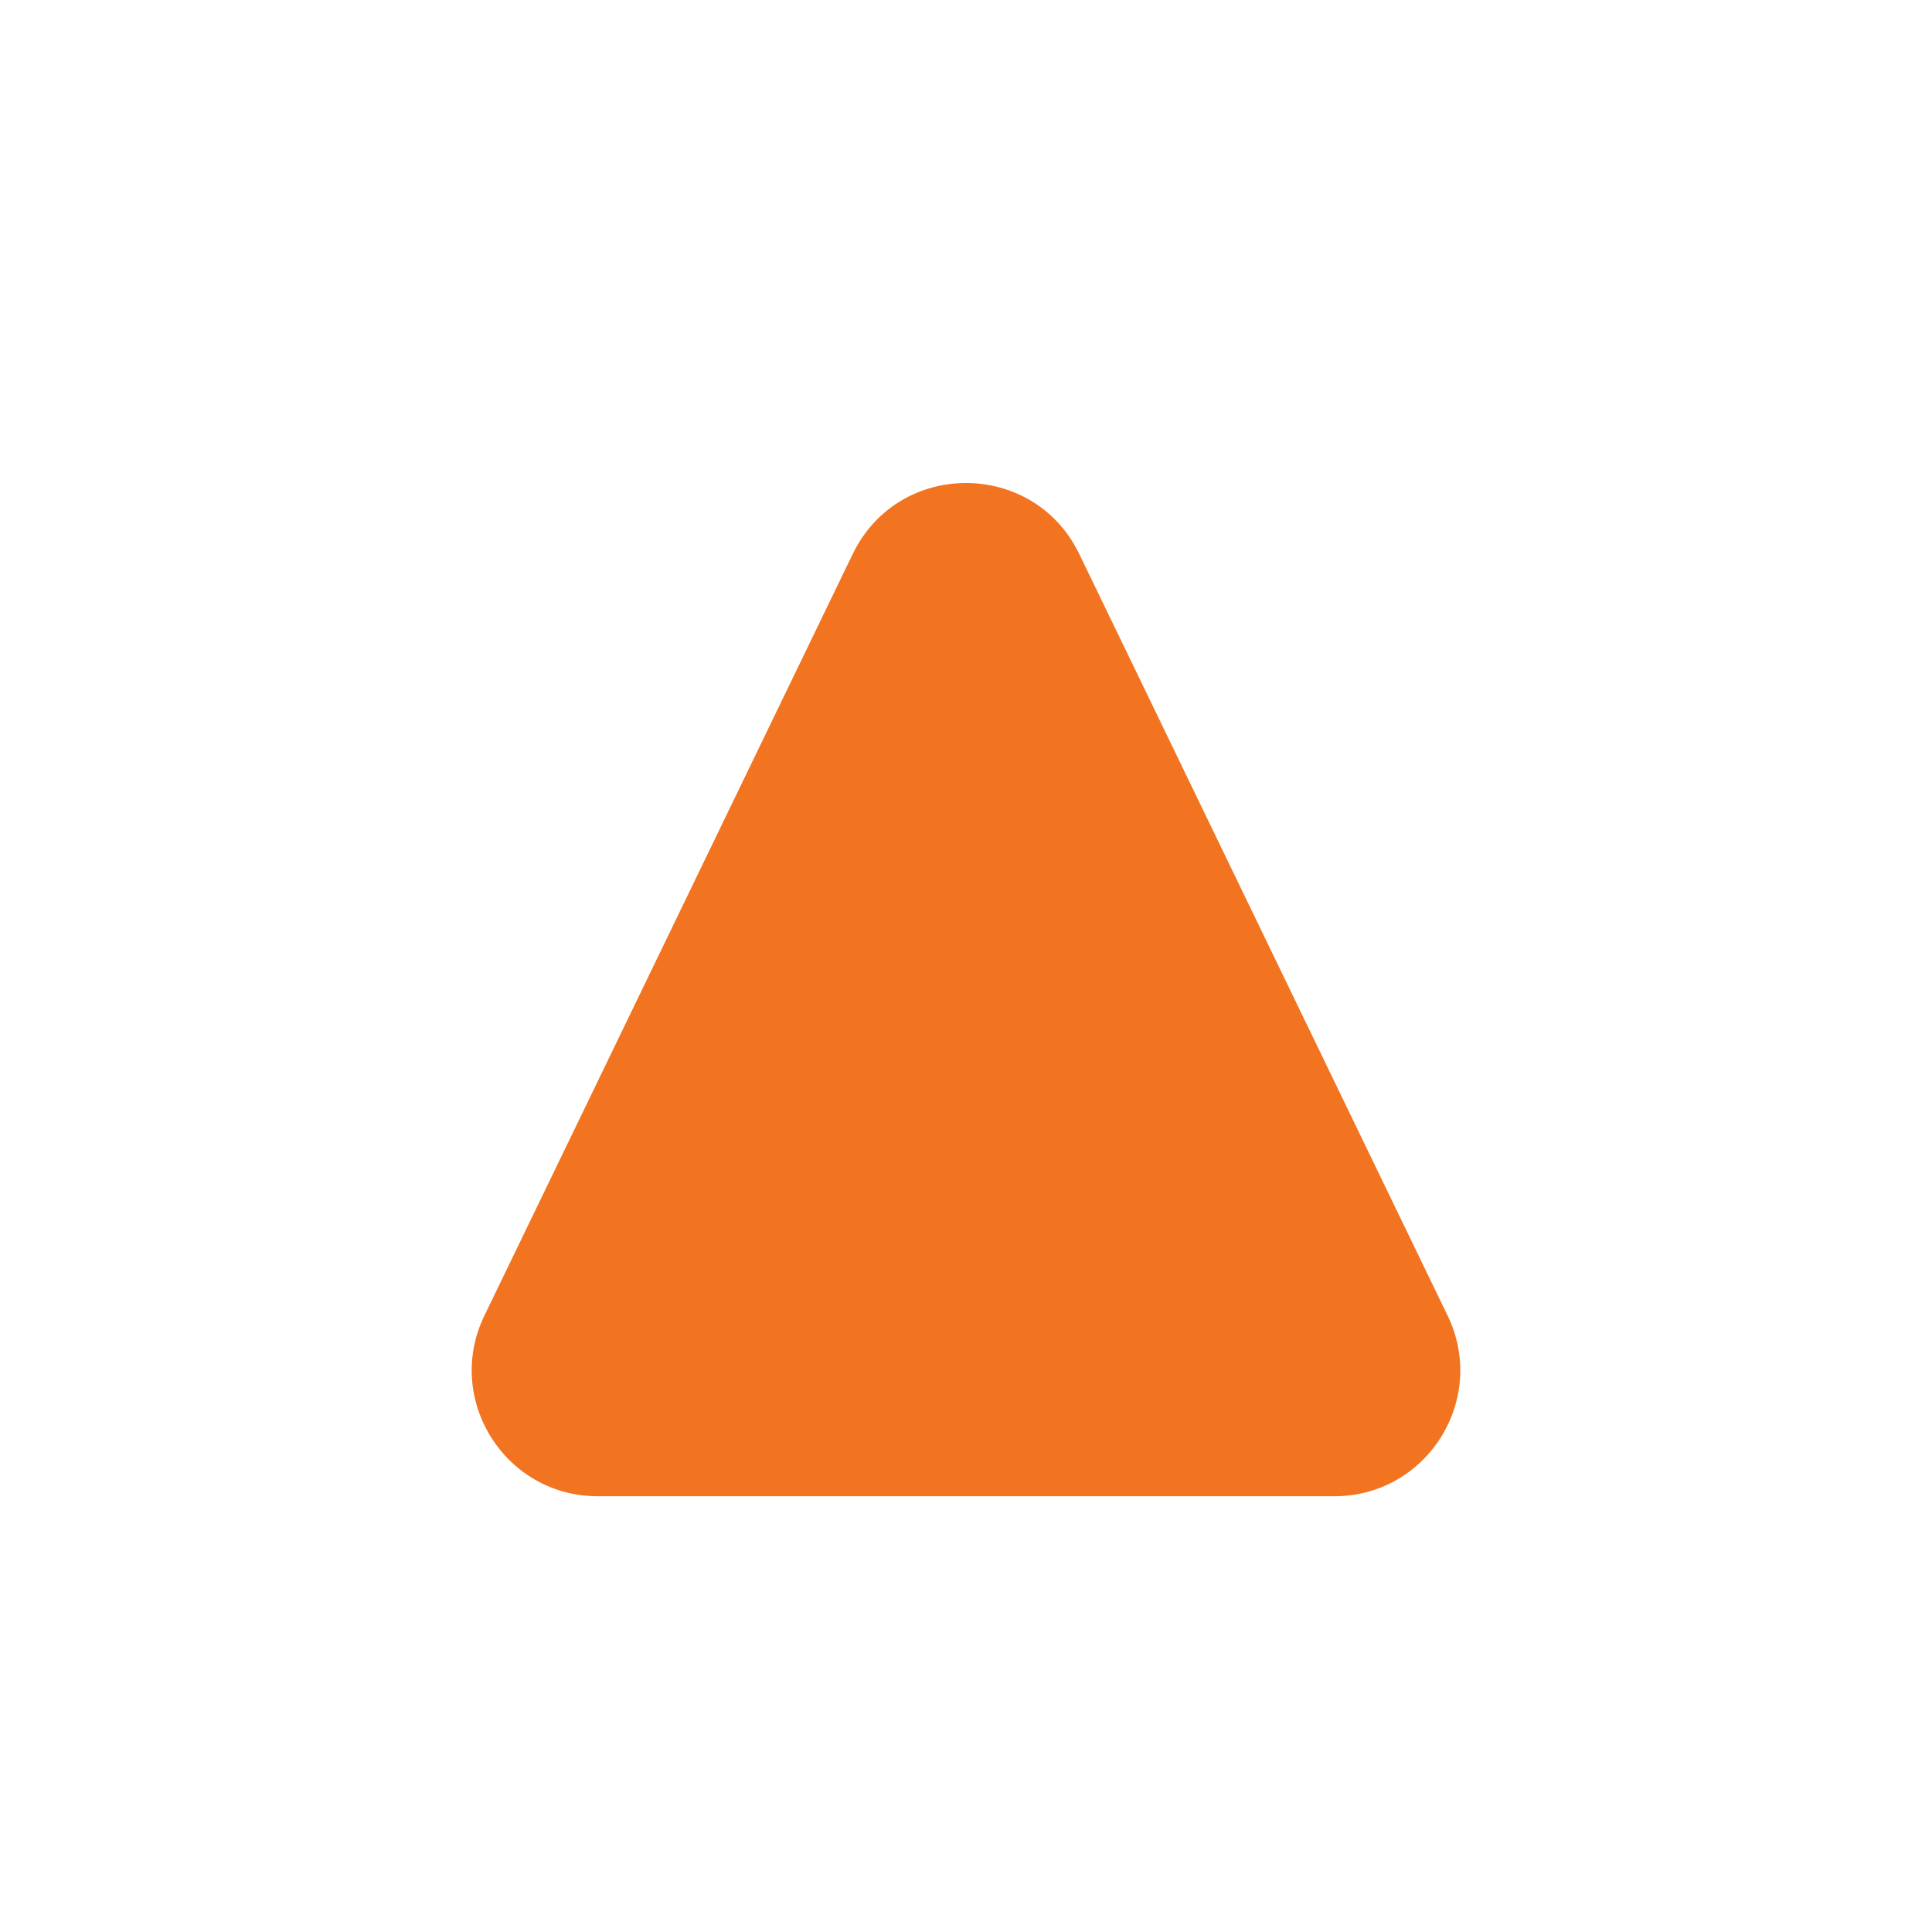
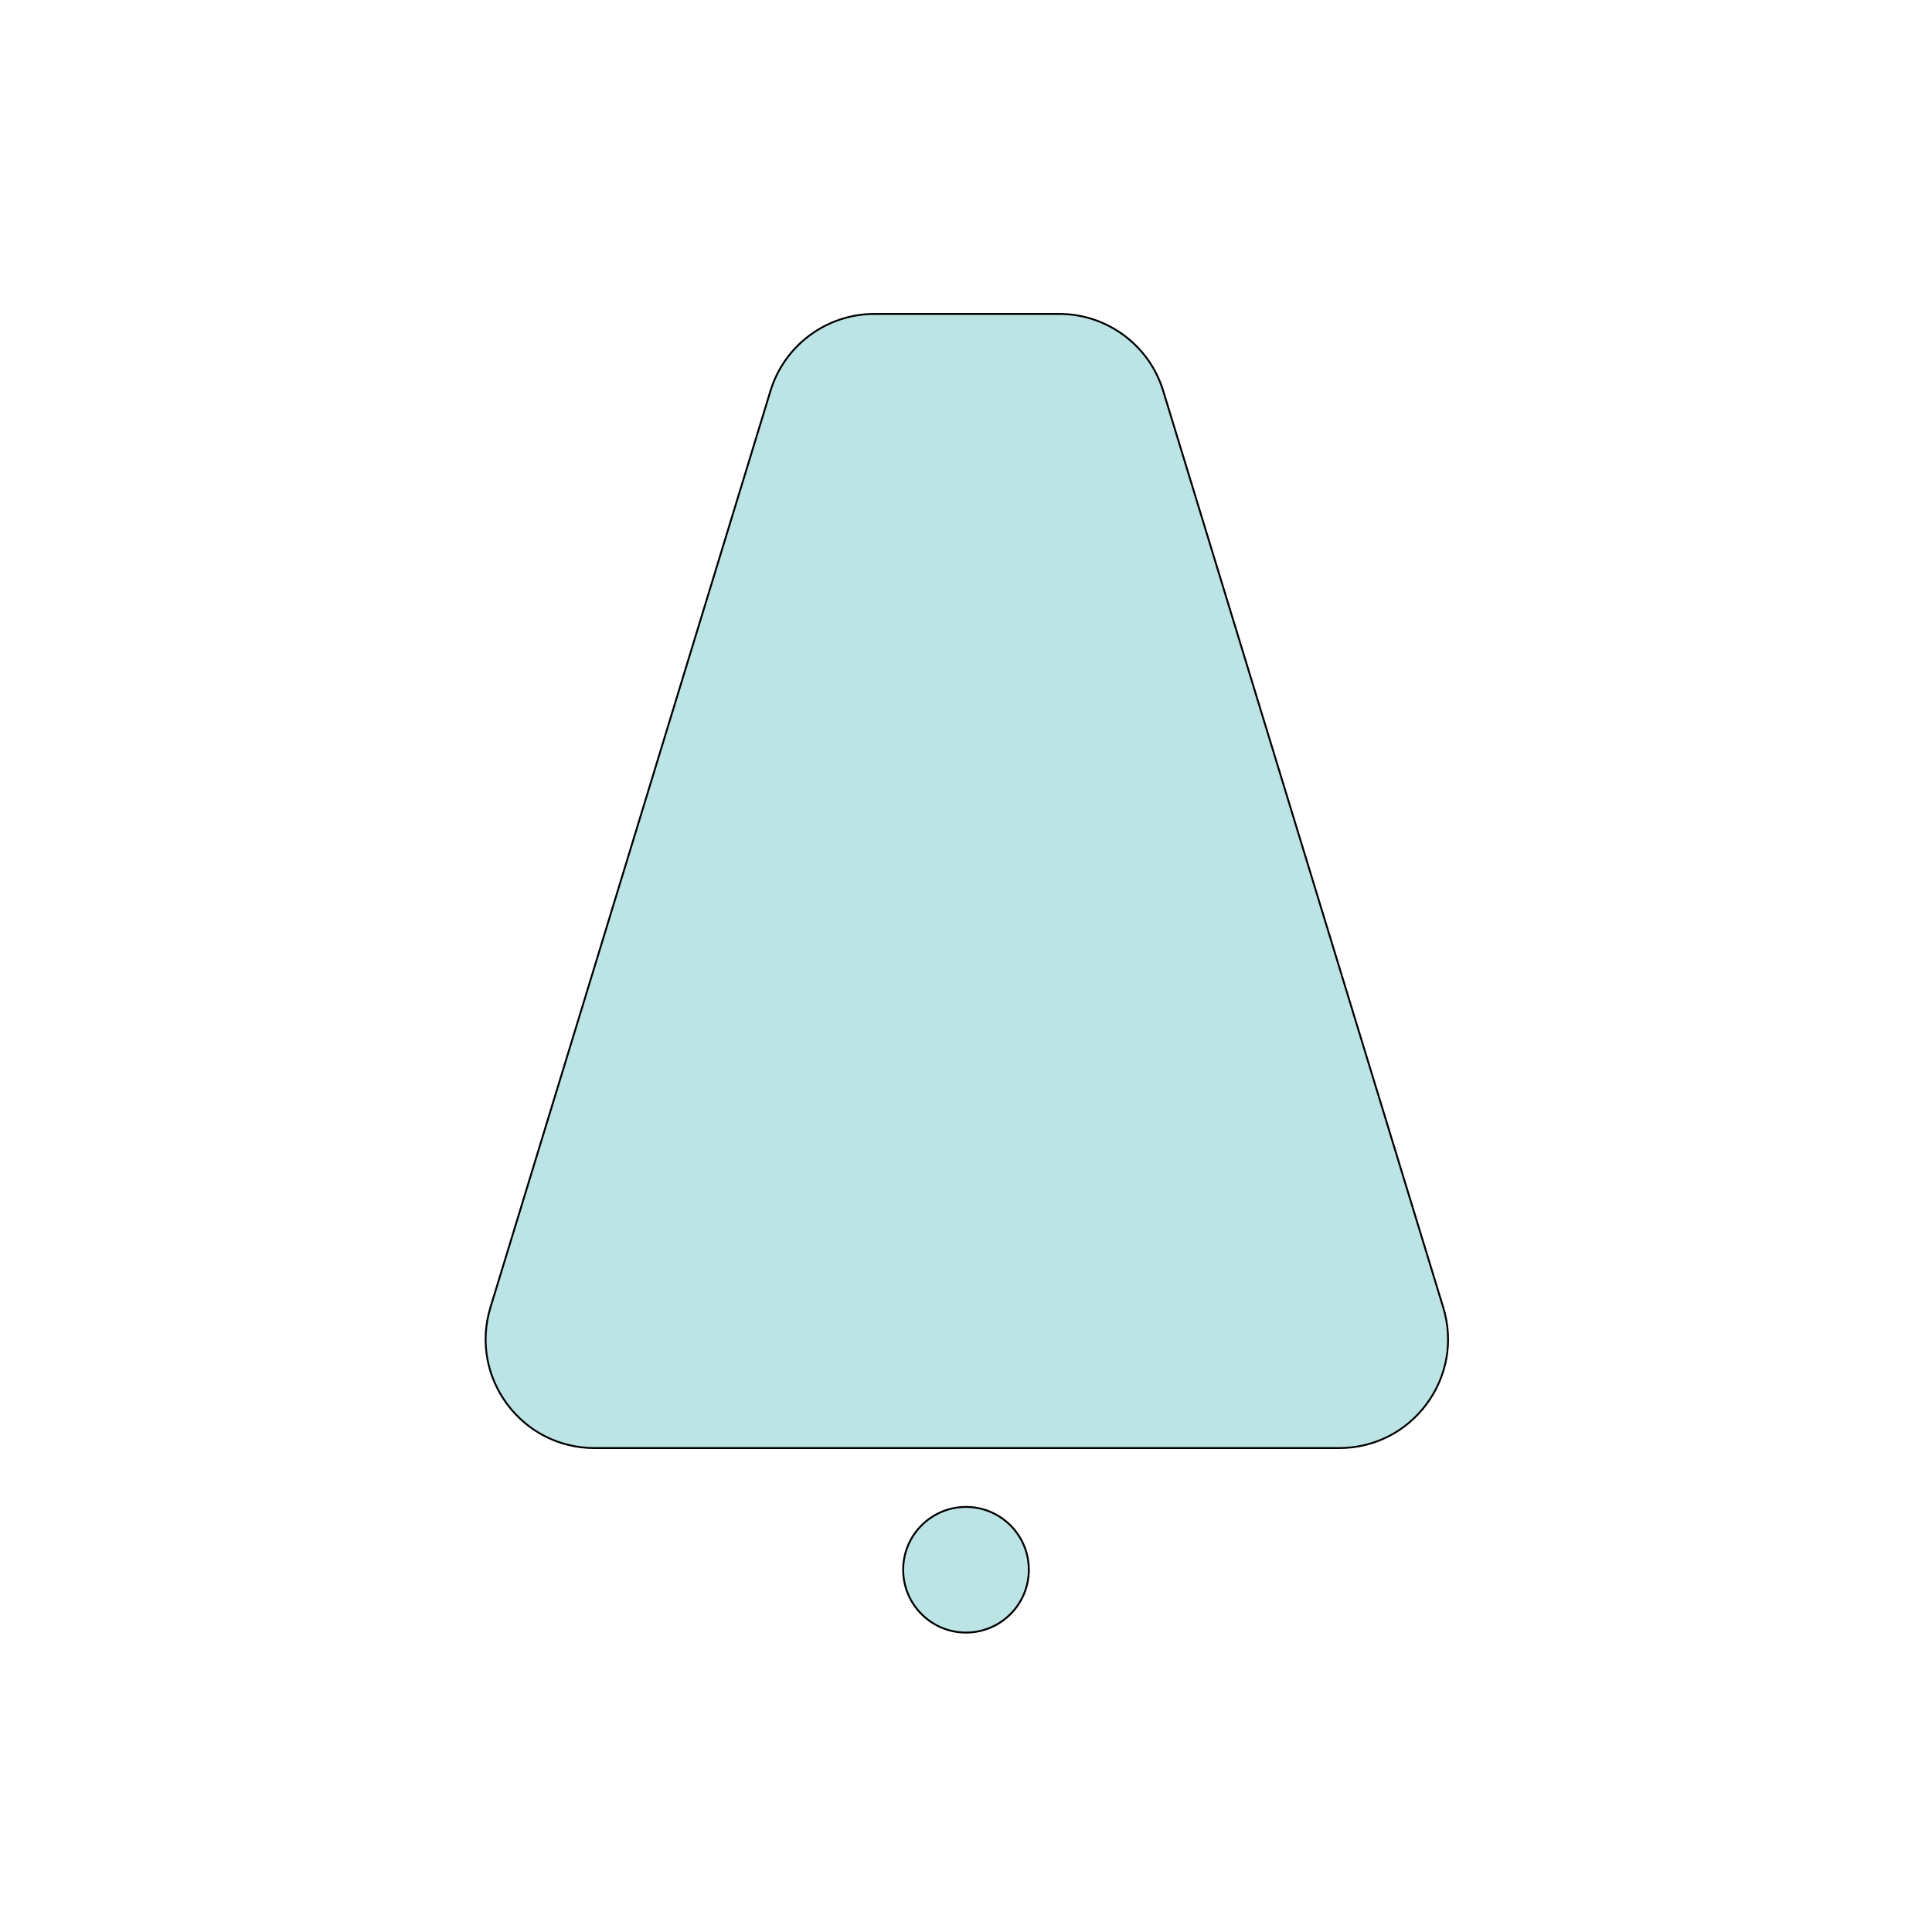
<svg xmlns="http://www.w3.org/2000/svg" version="1.1" x="0px" y="0px" viewBox="0 0 1024 1024" style="enable-background:new 0 0 1024 1024;" xml:space="preserve">
  <g>
</g>
  <g id="_x32___x2013__Layer">
-     <path style="fill:#F37420;" d="M451.946,293.664L256.742,697.291   c-21.423,44.297,10.848,95.752,60.054,95.752h390.41   c49.206,0,81.477-51.454,60.054-95.752L572.054,293.664   C547.766,243.445,476.234,243.445,451.946,293.664z" />
+     <g>
+       <path style="fill:#BCE4E5;" d="M315.095,767.5c-18.47,0-35.366-8.515-46.354-23.361    s-14.194-33.492-8.797-51.156l148.418-485.774    c7.46-24.415,29.623-40.818,55.151-40.818H561.375    c25.528,0,47.691,16.403,55.15,40.818l148.418,485.774    c5.397,17.664,2.191,36.31-8.797,51.156C745.159,758.985,728.264,767.5,709.793,767.5    H315.095z" />
+       <path d="M561.375,166.89c12.334,0,24.094,3.878,34.009,11.216    c9.914,7.338,17.06,17.451,20.664,29.247l148.418,485.775    c5.35,17.511,2.171,35.995-8.721,50.713C744.852,758.559,728.103,767,709.793,767    H315.095c-18.31,0-35.059-8.441-45.951-23.159    c-10.893-14.718-14.071-33.202-8.721-50.713l148.418-485.775    c3.604-11.796,10.749-21.91,20.664-29.247    c9.914-7.338,21.674-11.216,34.009-11.216H561.375 M561.375,165.89h-97.862    c-25.578,0-48.155,16.709-55.629,41.171L259.466,692.836    C248.045,730.218,276.007,768,315.095,768h394.698c39.087,0,67.05-37.782,55.629-75.164    L617.004,207.061C609.53,182.599,586.953,165.89,561.375,165.89L561.375,165.89z" />
+     </g>
+     <g>
+       <path style="fill:#BCE4E5;" d="M512,865.299c-18.361,0-33.298-14.938-33.298-33.299    S493.639,798.701,512,798.701c18.361,0,33.299,14.938,33.299,33.299    S530.361,865.299,512,865.299z" />
+       <path d="M512,799.202c18.085,0,32.798,14.713,32.798,32.798S530.085,864.798,512,864.798    c-18.085,0-32.798-14.713-32.798-32.798S493.915,799.202,512,799.202 M512,798.202    c-18.666,0-33.798,15.132-33.798,33.798S493.334,865.798,512,865.798    c18.666,0,33.798-15.132,33.798-33.798S530.666,798.202,512,798.202L512,798.202z" />
+     </g>
  </g>
</svg>
